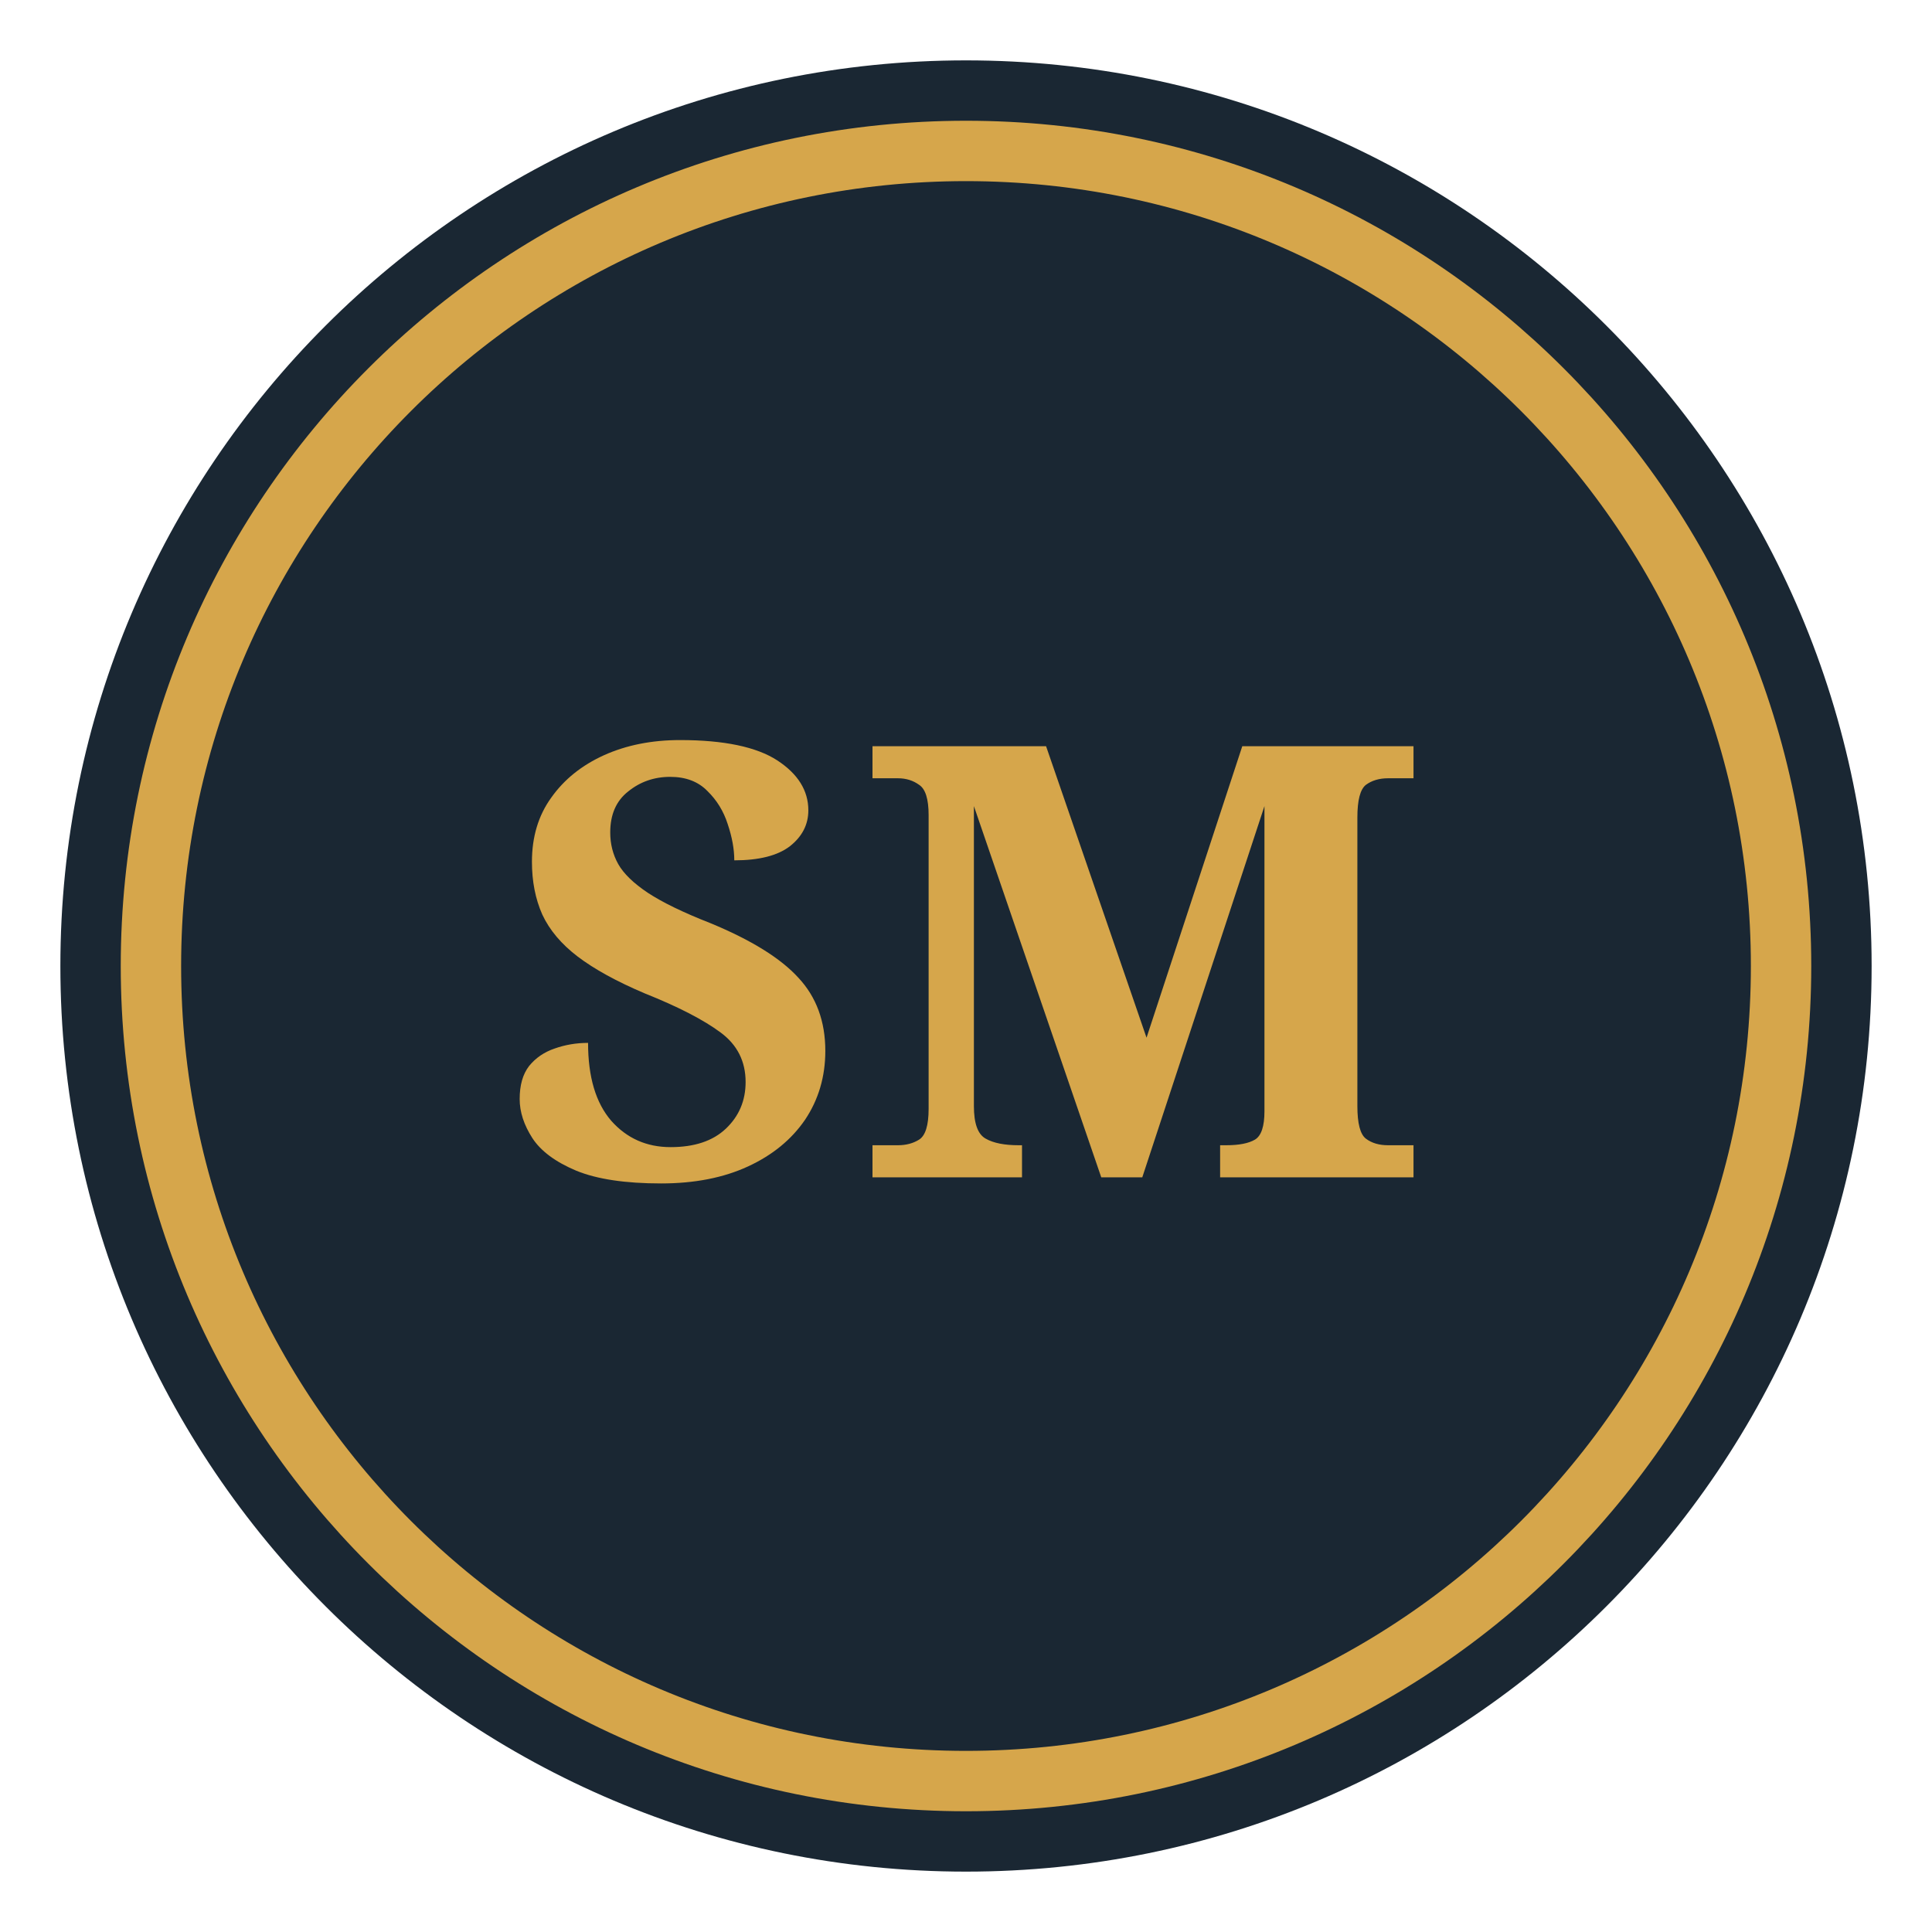
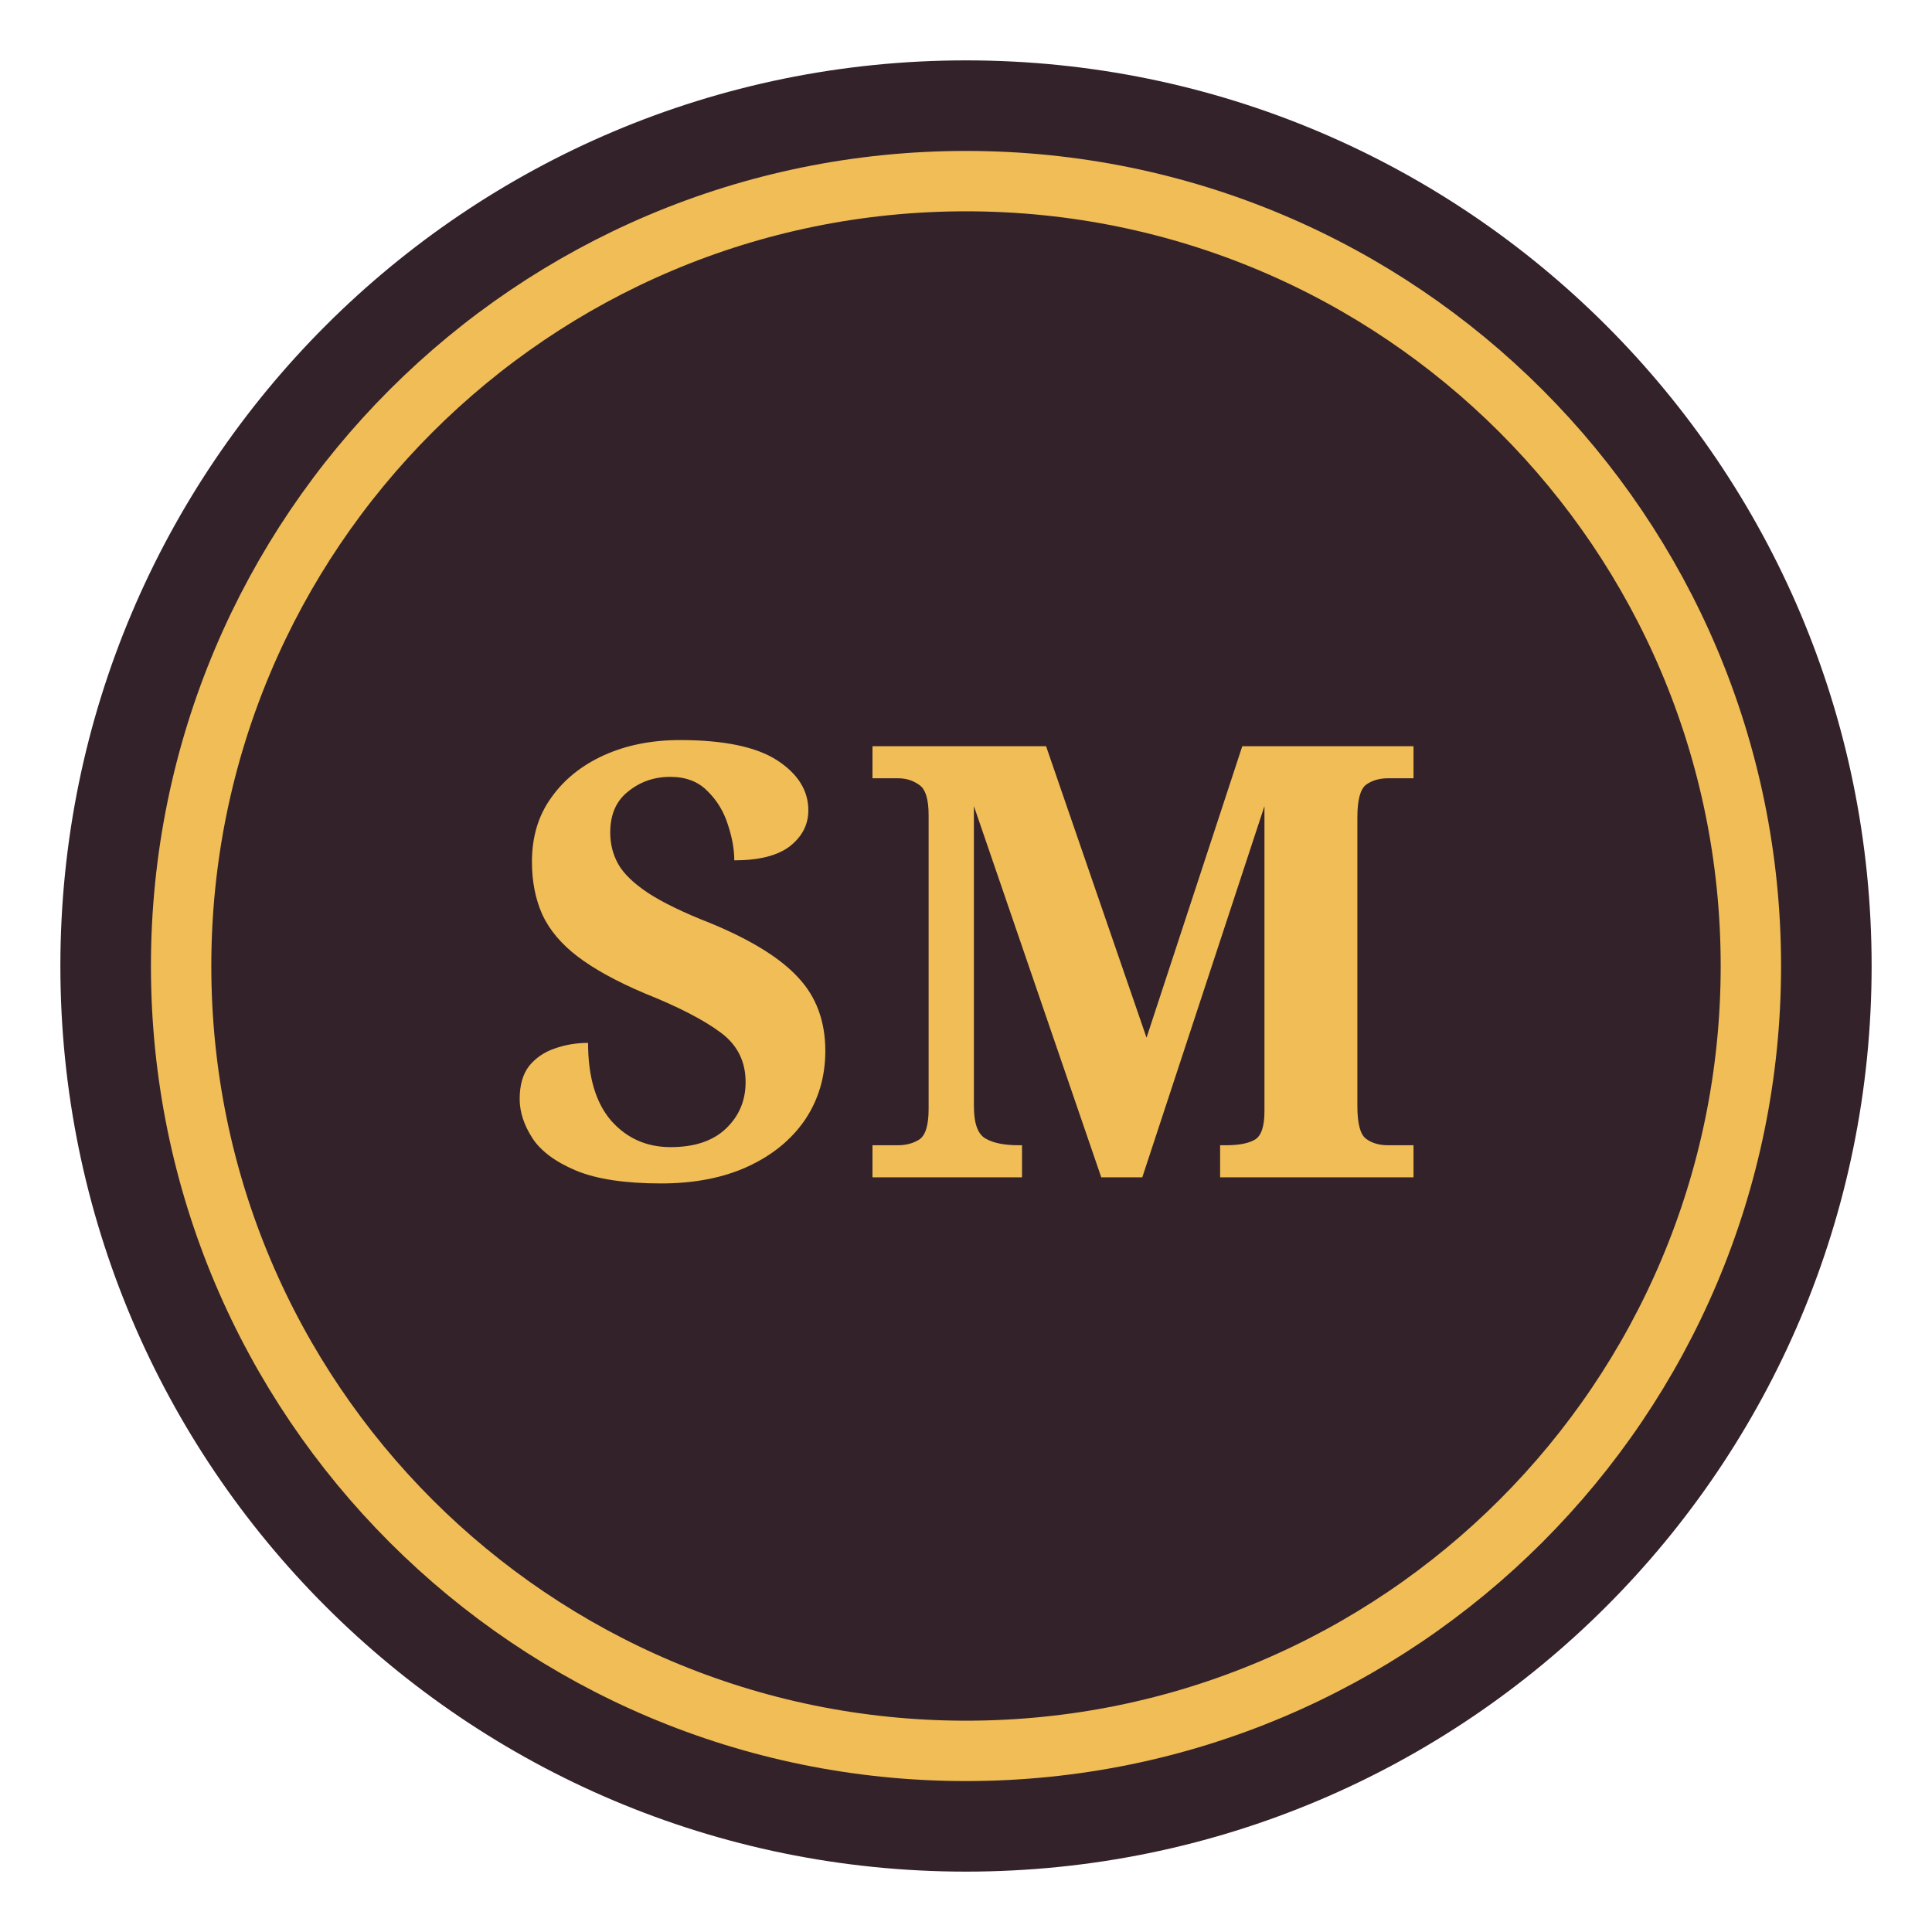
<svg xmlns="http://www.w3.org/2000/svg" width="64" height="64" viewBox="0 0 64 64" role="img" aria-label="Sharon Meal Plan">
-   <circle cx="32" cy="32" r="30" fill="#1A2733" />
-   <circle cx="32" cy="32" r="27" fill="none" stroke="#D6A64B" stroke-width="2" />
-   <text x="32" y="39" fill="#D6A64B" font-family="Georgia, serif" font-size="20" font-weight="700" text-anchor="middle">SM</text>
+   <circle cx="32" cy="32" r="30" fill="#34222A" />
+   <circle cx="32" cy="32" r="26" fill="none" stroke="#F0BD56" stroke-width="2" />
+   <text x="32" y="39" fill="#F0BD56" font-family="Georgia, serif" font-size="20" font-weight="600" text-anchor="middle">SM</text>
</svg>
